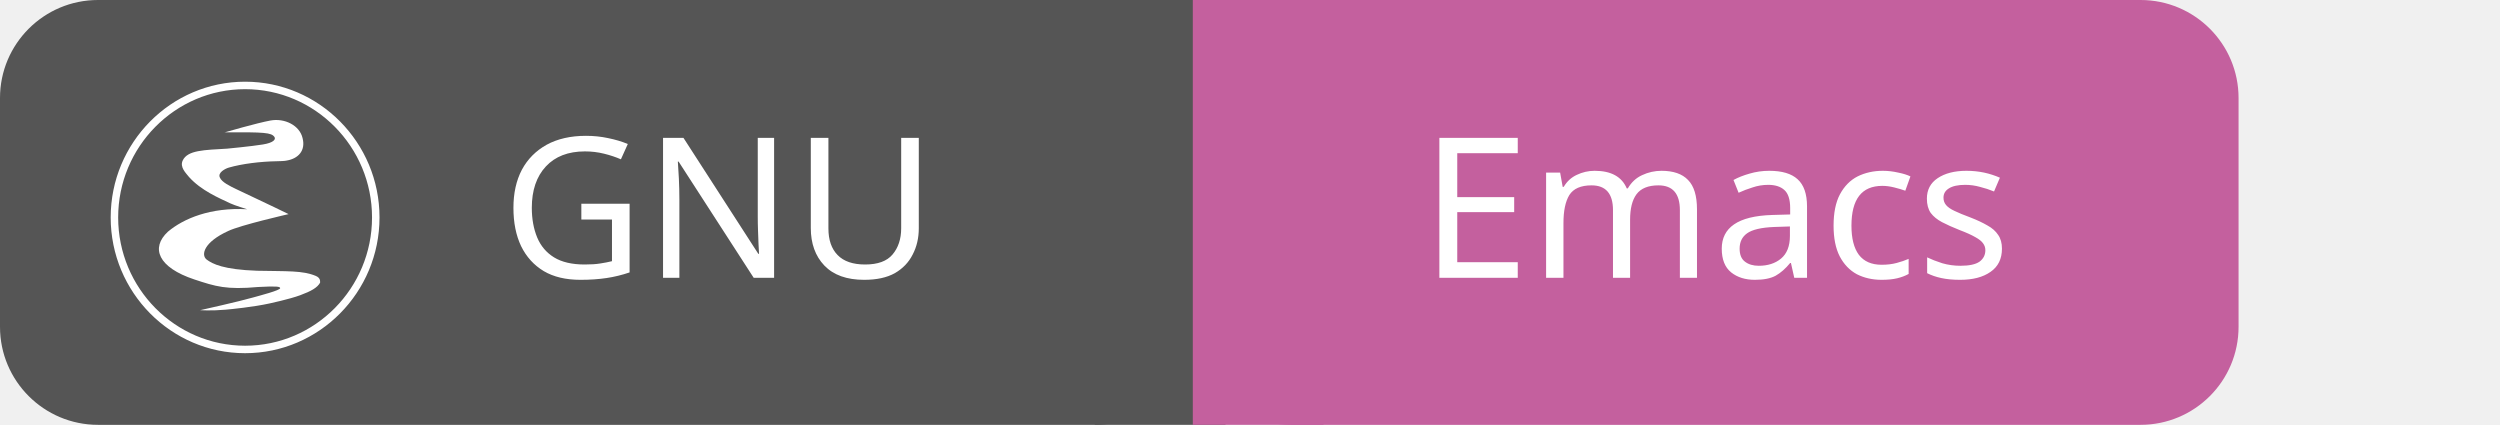
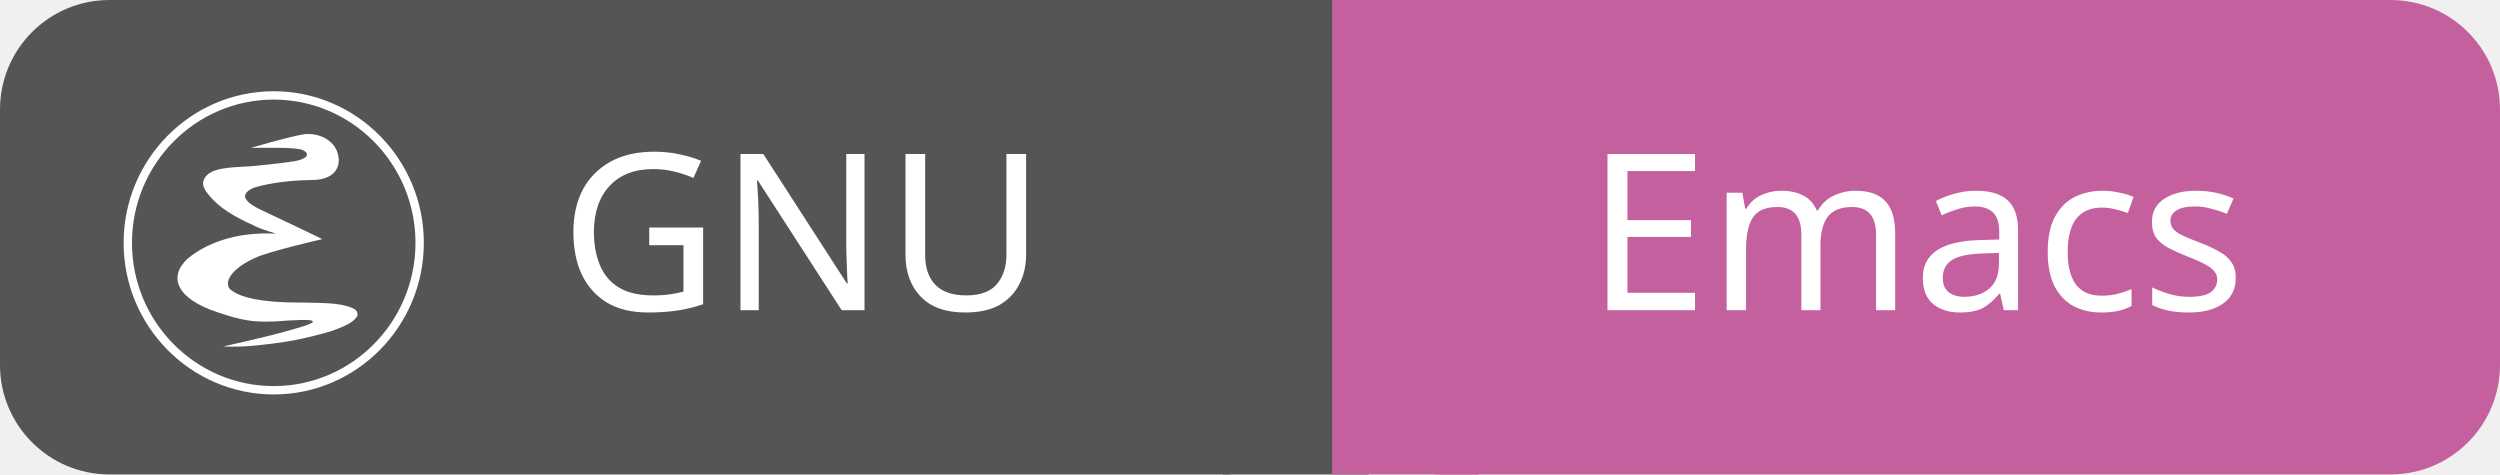
- <svg xmlns="http://www.w3.org/2000/svg" id="gnu-emacs" width="153.0" height="26" viewBox="0 0 153.0 26">
+ <svg xmlns="http://www.w3.org/2000/svg" id="gnu-emacs" width="137.0" height="26" viewBox="0 0 137.0 26">
  <g shape-rendering="geometricPrecision">
    <rect x="0" width="73.0" height="26" fill="#555" rx="6" ry="6" />
    <rect x="73.0" width="64.0" height="26" fill="#c4609e" rx="6" ry="6" />
    <rect x="67.0" width="8" height="26" fill="#555" rx="0" ry="0" />
    <rect x="73.0" width="8" height="26" fill="#c4609e" rx="0" ry="0" />
  </g>
  <g text-anchor="middle" shape-rendering="geometricPrecision">
    <text fill="#fff" font-size="12" font-family="sans-serif" style="font-weight: 500" x="44.0" y="17">GNU</text>
    <text fill="#fff" font-size="12" font-family="sans-serif" style="font-weight: 500" x="105.0" y="17">Emacs</text>
  </g>
  <g>
    <shape-rendering />
    <svg width="18" height="18" viewBox="0 0 24 26" x="6" y="5" fill="none">
      <path fill="#ffffff" fill-rule="nonzero" clip-rule="nonzero" d="M12 24C5.448 24 .118 18.617.118 12S5.448 0 12 0s11.882 5.383 11.882 12S18.552 24 12 24zM12 .661C5.813.661.779 5.748.779 12S5.813 23.339 12 23.339 23.221 18.253 23.221 12 18.187.661 12 .661zM8.03 20.197s.978.069 2.236-.042c.51-.045 2.444-.235 3.891-.552 0 0 1.764-.377 2.707-.725.987-.364 1.524-.673 1.766-1.11-.011-.09.074-.408-.381-.599-1.164-.488-2.514-.4-5.185-.457-2.962-.102-3.948-.598-4.472-.997-.503-.405-.25-1.526 1.907-2.513 1.086-.526 5.345-1.496 5.345-1.496-1.434-.709-4.109-1.955-4.659-2.224-.482-.236-1.254-.591-1.421-1.021-.19-.413.448-.768.804-.87 1.147-.331 2.766-.536 4.24-.56.741-.012.861-.059.861-.059 1.022-.17 1.695-.869 1.414-1.976-.252-1.13-1.579-1.795-2.84-1.565-1.188.217-4.05 1.048-4.05 1.048 3.539-.031 4.131.028 4.395.398.156.218-.071.518-1.015.672-1.027.168-3.163.37-3.163.37-2.049.122-3.492.13-3.925 1.046-.283.599.302 1.129.558 1.46 1.082 1.204 2.646 1.853 3.652 2.331.379.18 1.49.52 1.49.52-3.265-.18-5.619.823-7.001 1.977-1.562 1.445-.871 3.168 2.33 4.228 1.891.626 2.828.921 5.648.667 1.661-.09 1.923-.036 1.939.1.023.192-1.845.669-2.355.816-1.298.374-4.699 1.129-4.716 1.133z" />
    </svg>
  </g>
</svg>
